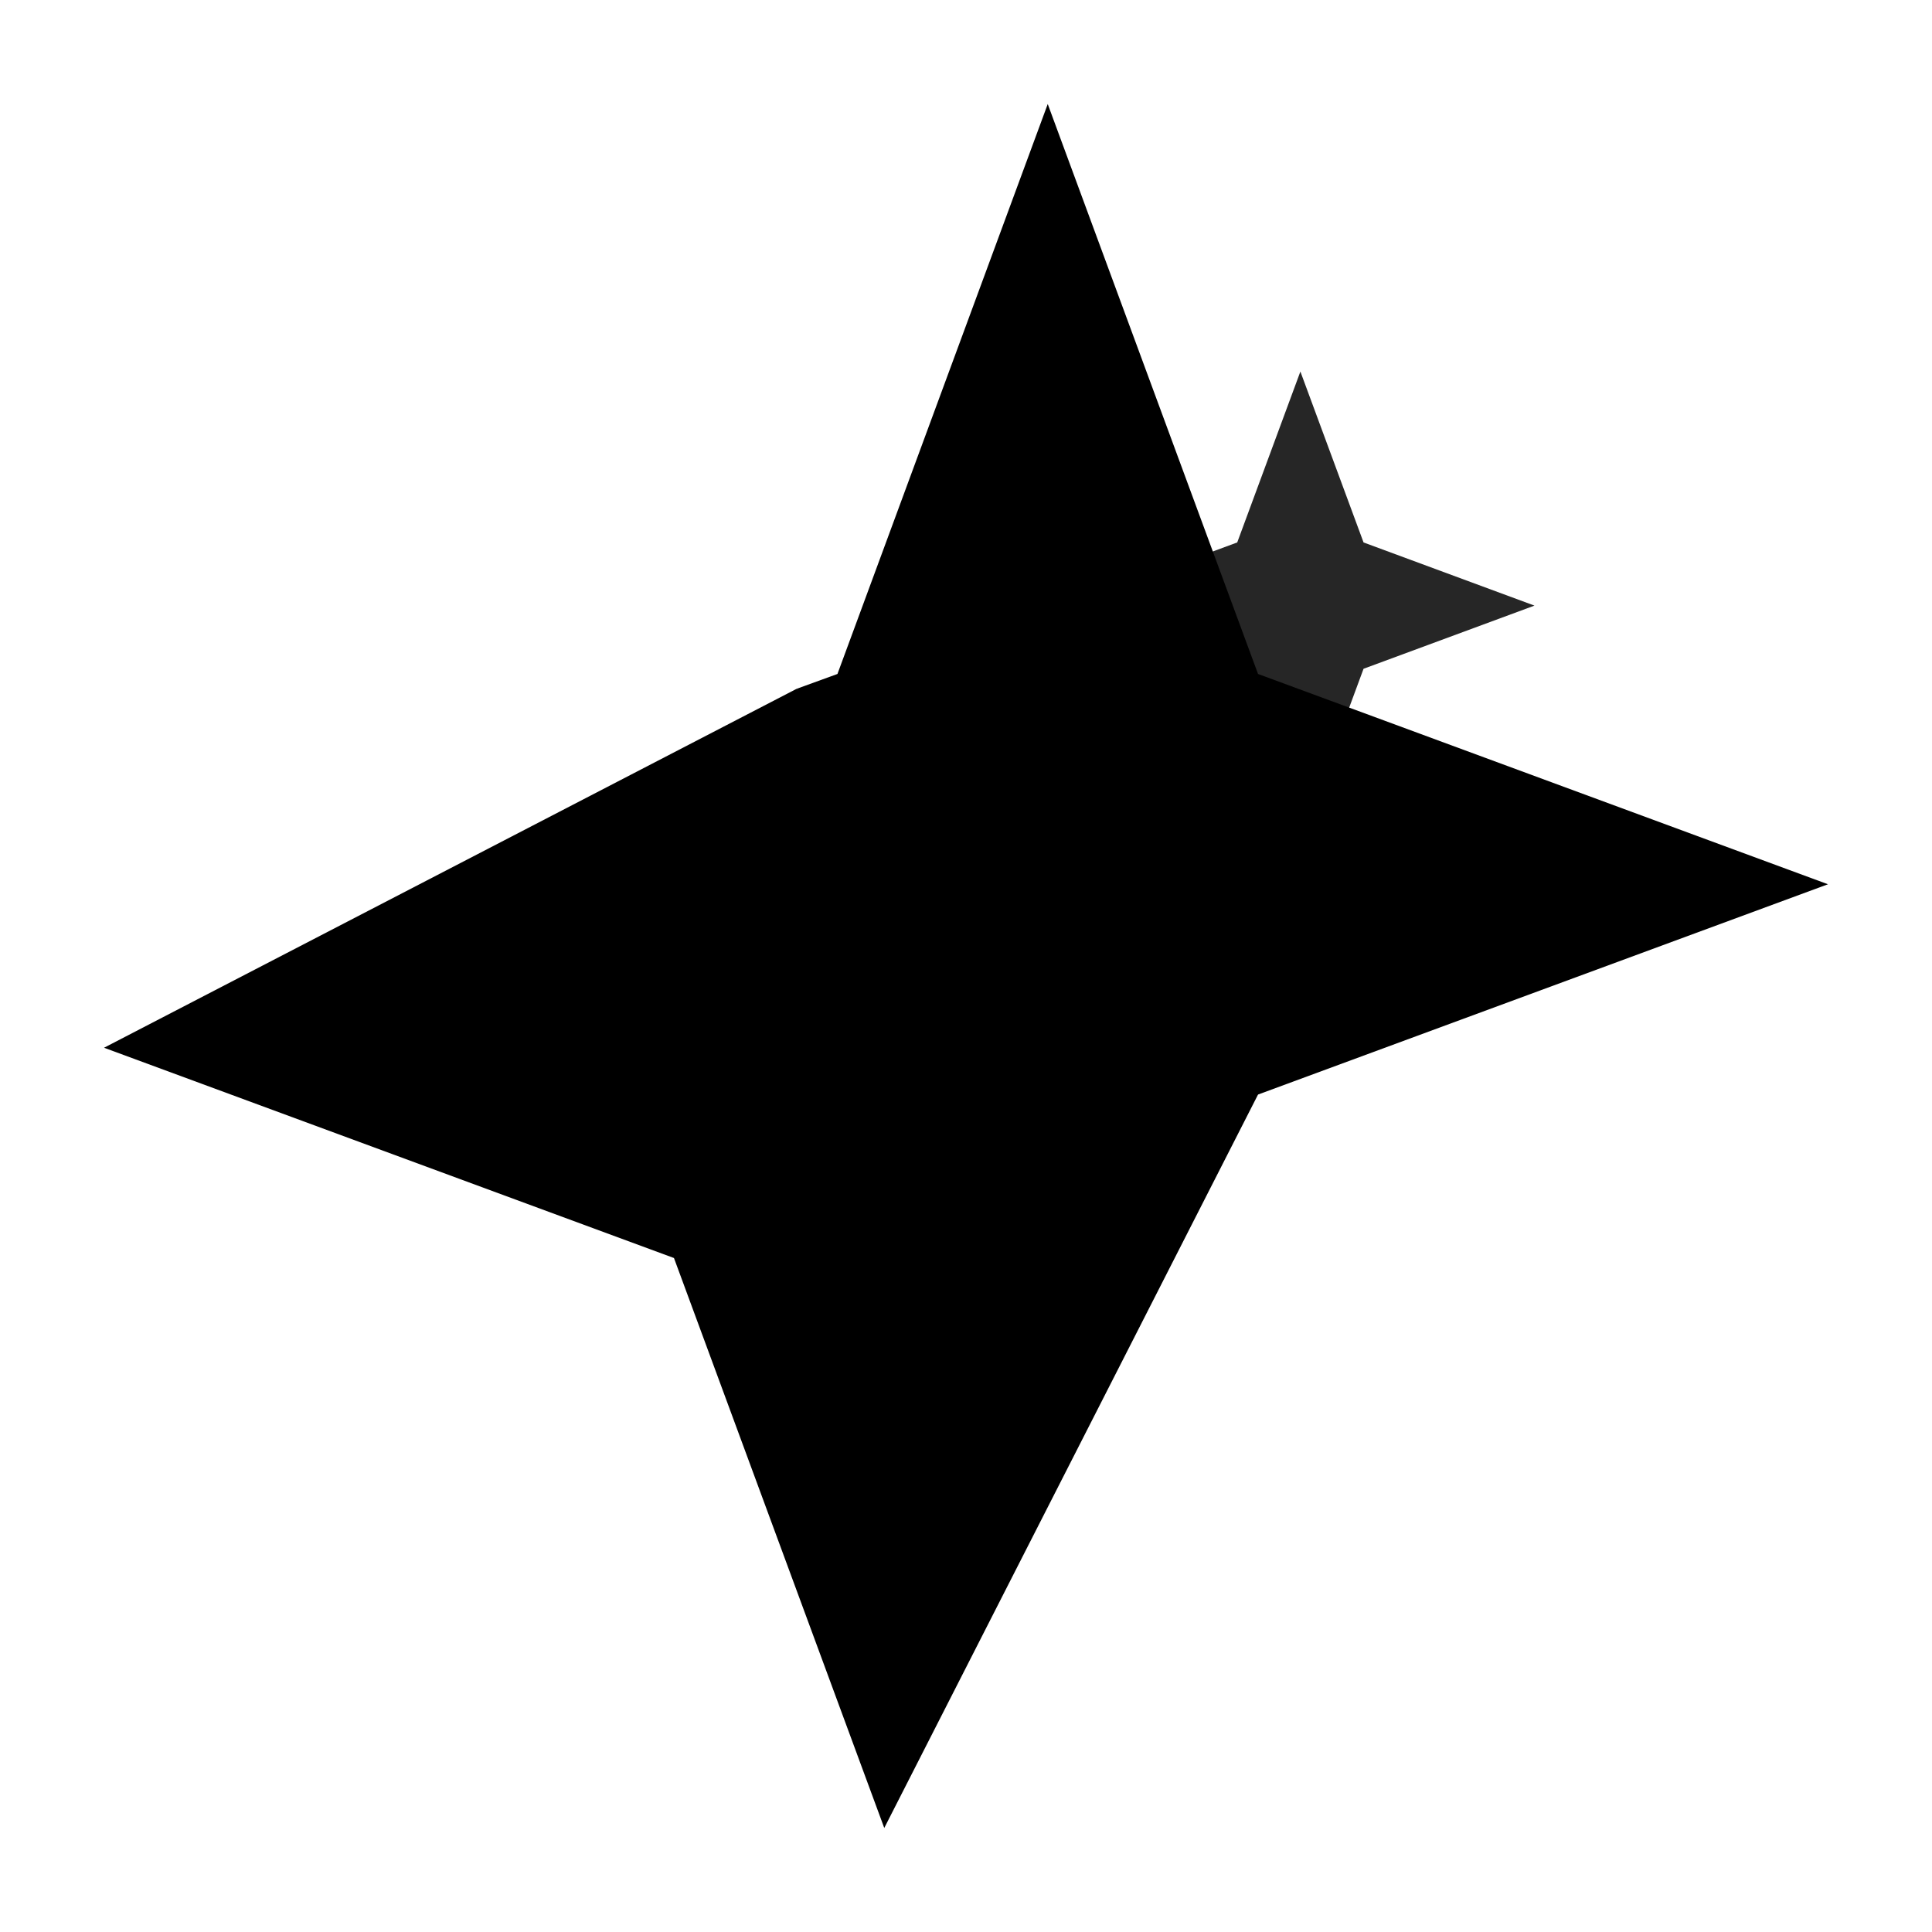
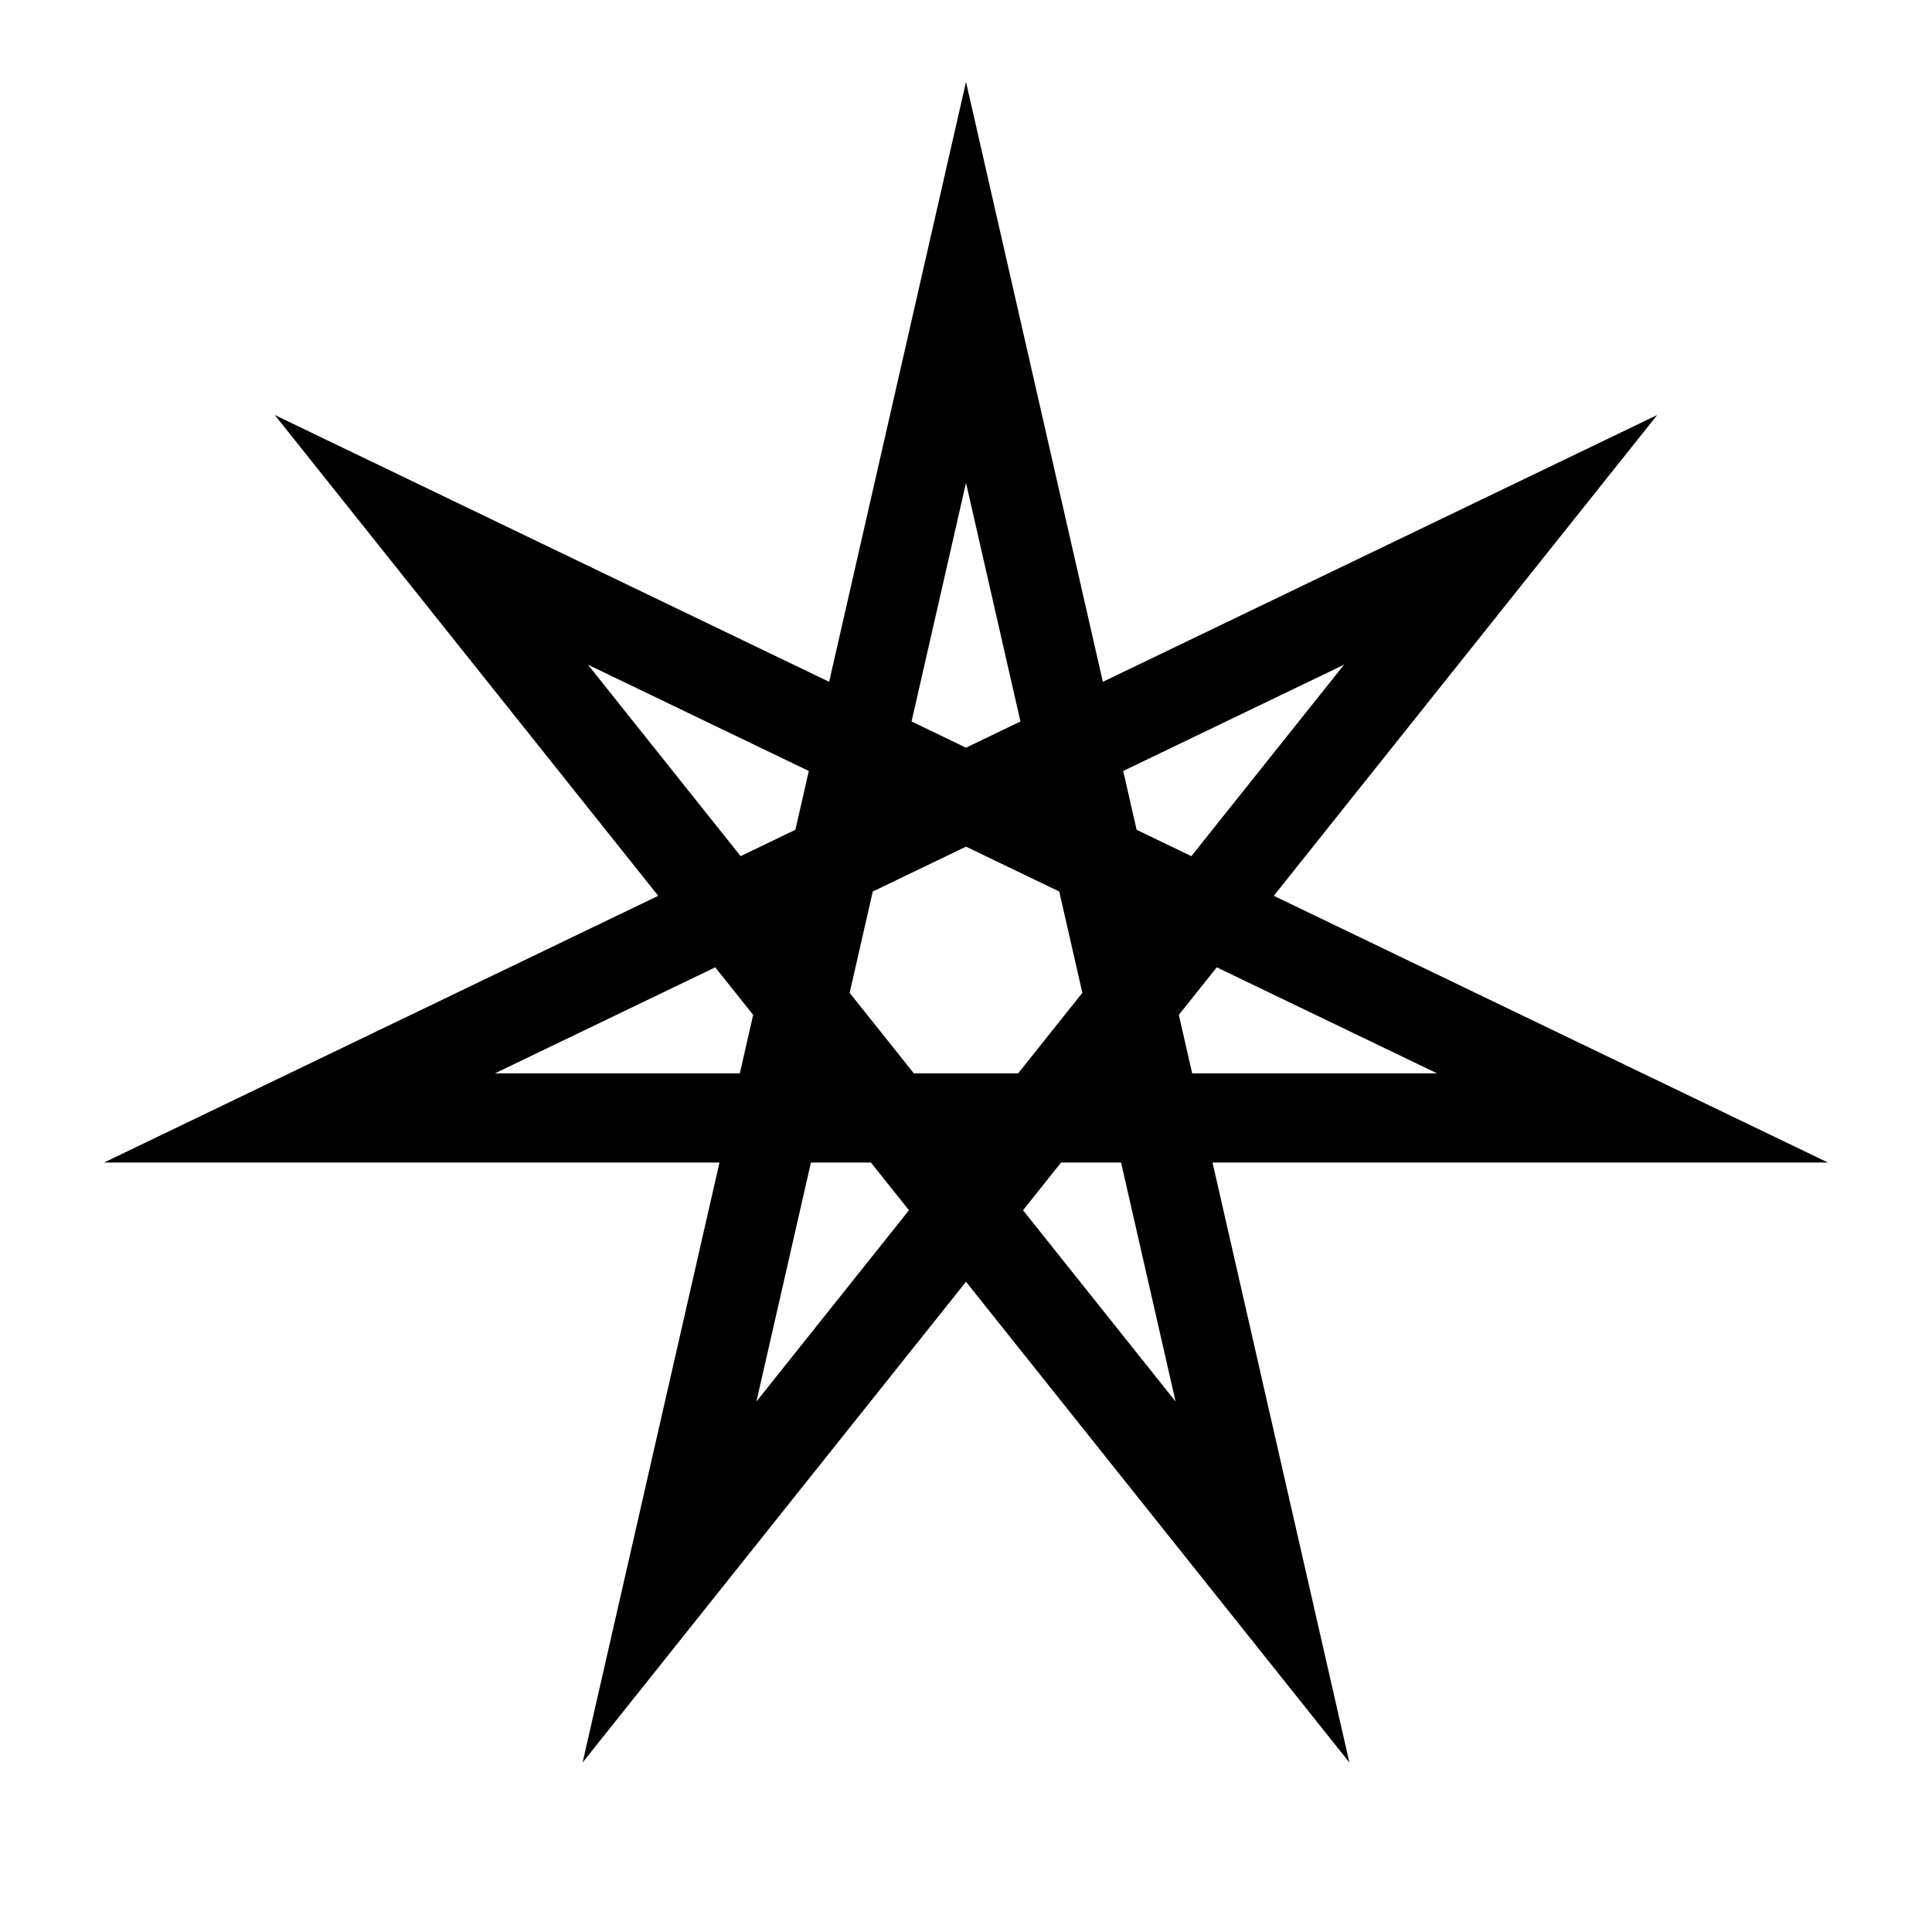
<svg xmlns="http://www.w3.org/2000/svg" viewBox="-2 -2 52 52">
-   <path fill="currentColor" d="M26.2 0.8 L31.86 16.14 L47.2 21.8 L31.86 27.46 L29.26 28.56 L19.44 16.54 L20.54 16.14 Z" />
-   <path fill="currentColor" d="M21.8 47.2 L16.14 31.86 L0.8 26.2 L19.44 16.54 L31.86 27.46 Z" />
-   <path fill="currentColor" opacity=".85" d="M33 8 l1.7 4.6 4.6 1.7 -4.6 1.7 -1.7 4.6 -1.7 -4.6 -4.6 -1.7 4.6 -1.7 Z" />
+   <polygon fill="none" stroke="currentColor" stroke-width="2.4" stroke-linejoin="miter" stroke-miterlimit="8" points="24.00,5.60 31.98,40.58 9.61,12.53 41.94,28.09 6.06,28.09 38.39,12.53 16.02,40.58" />
</svg>
